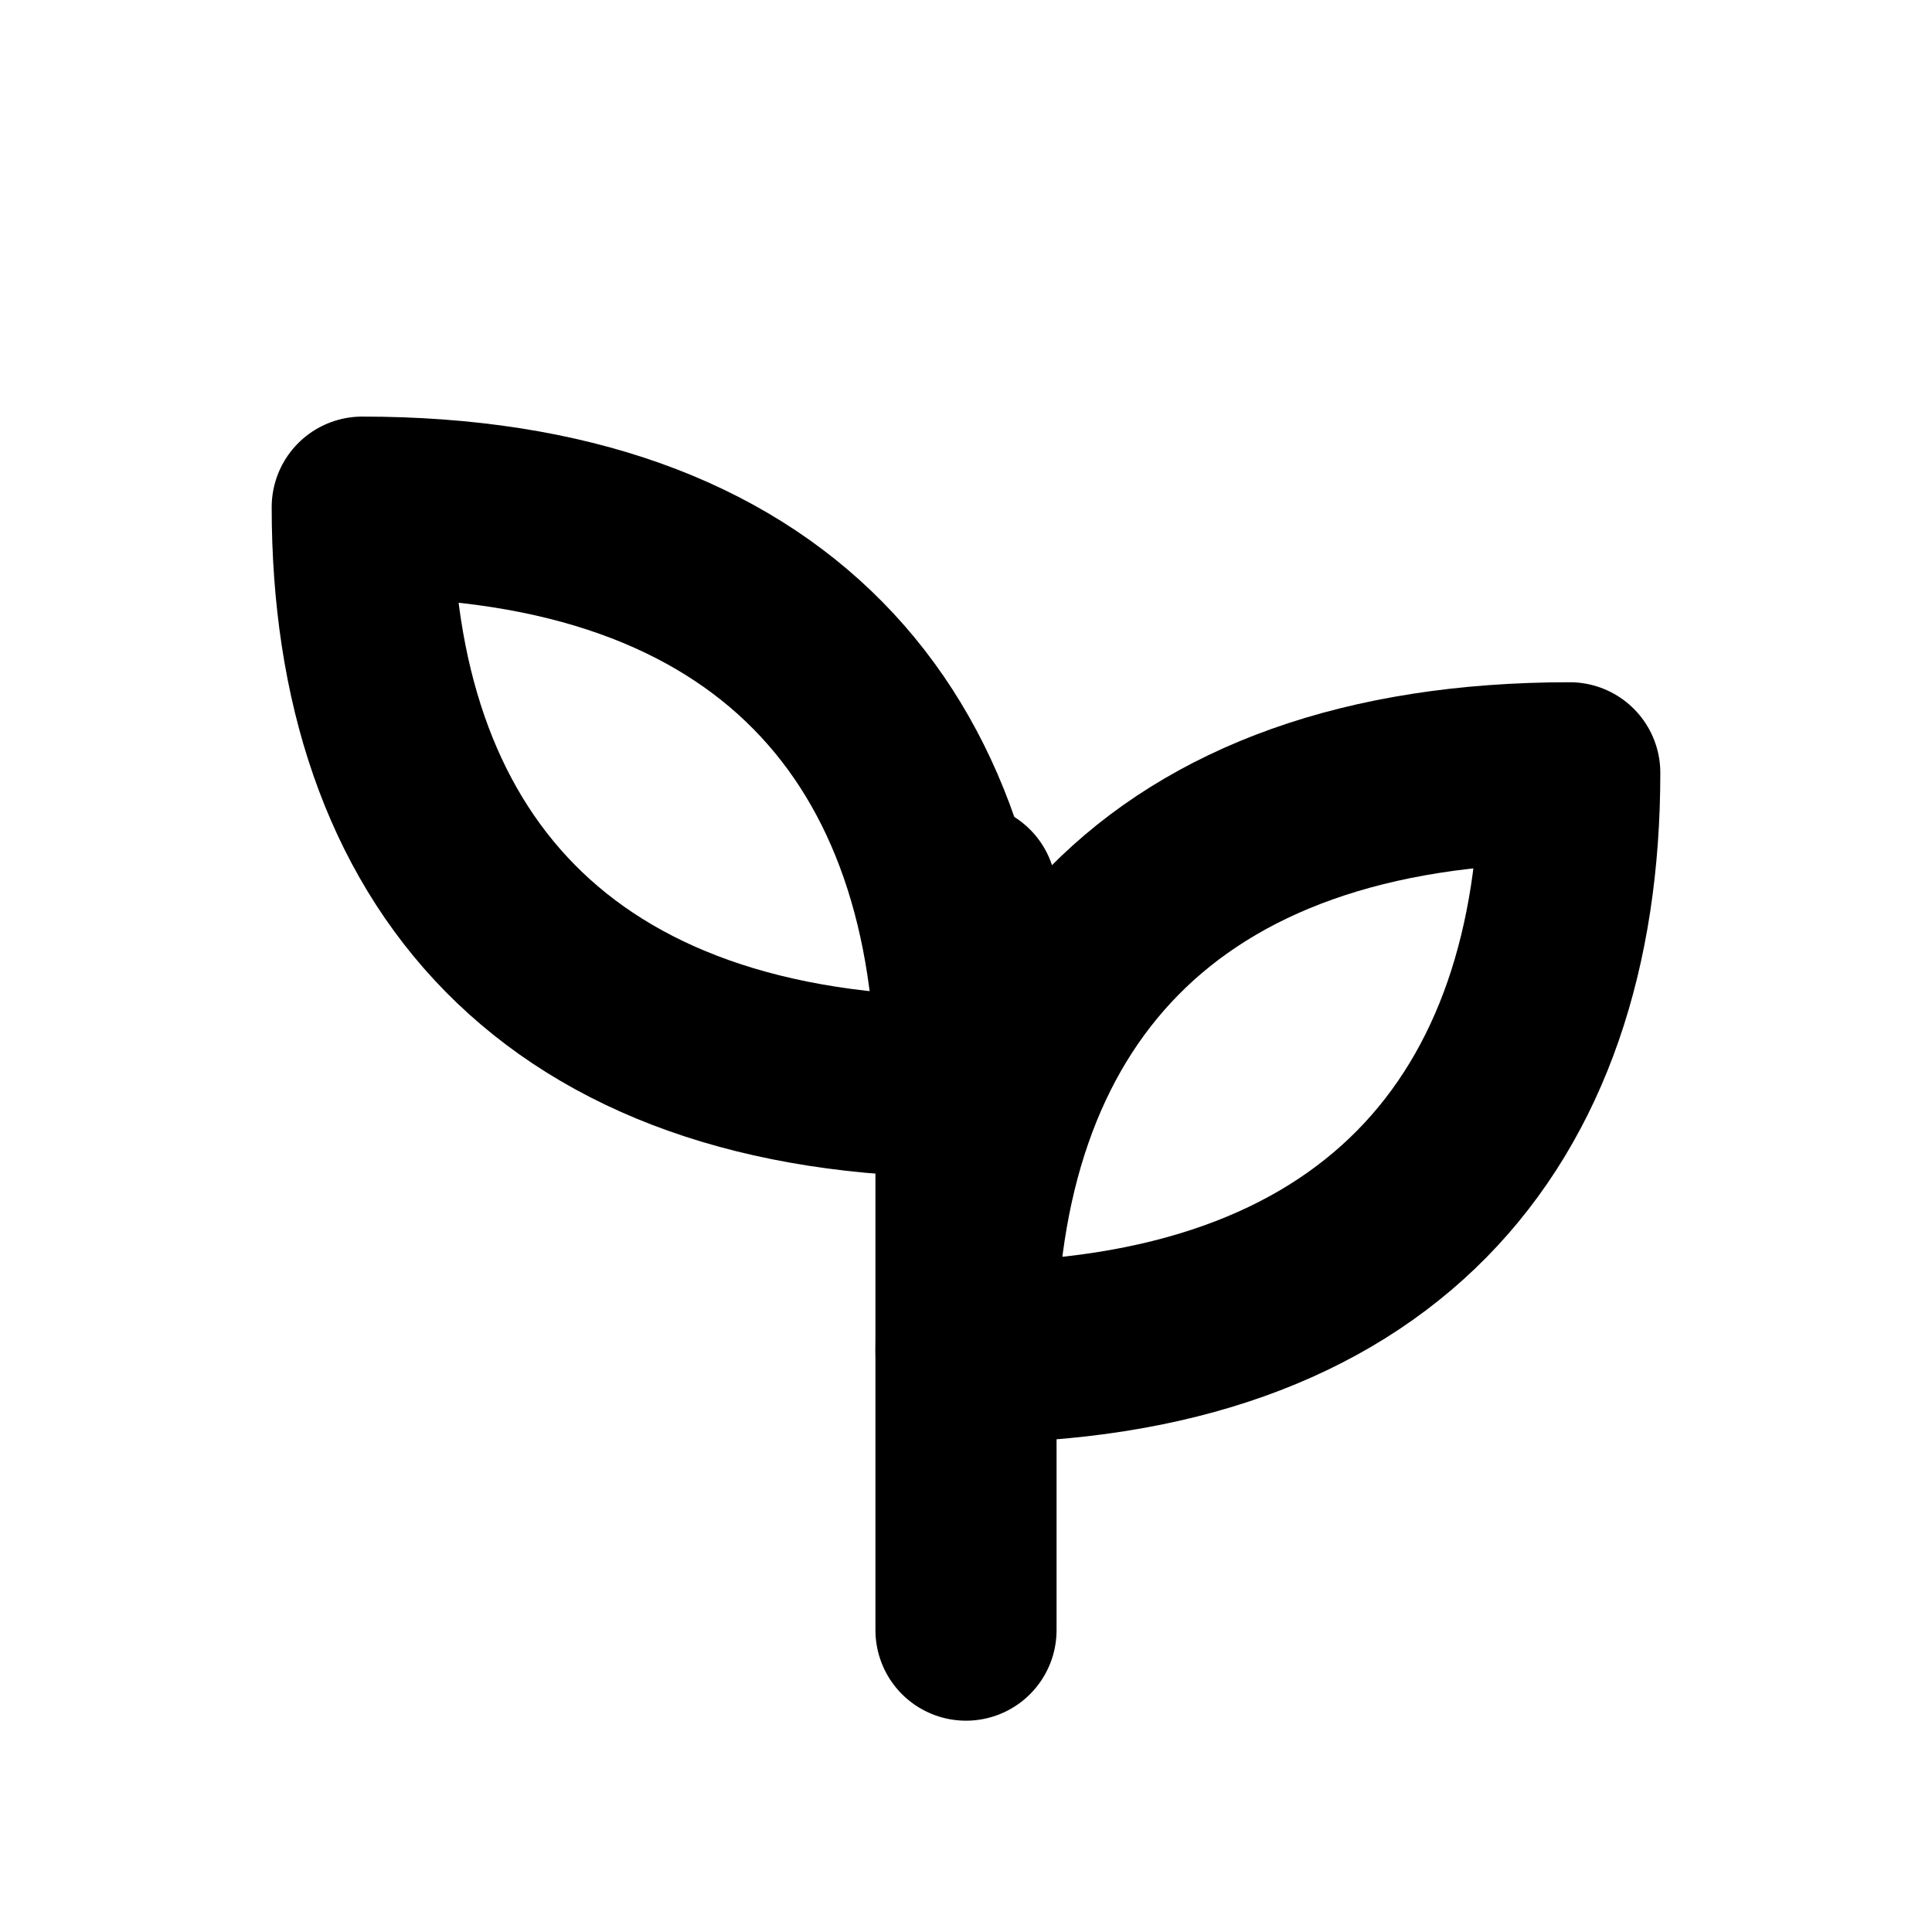
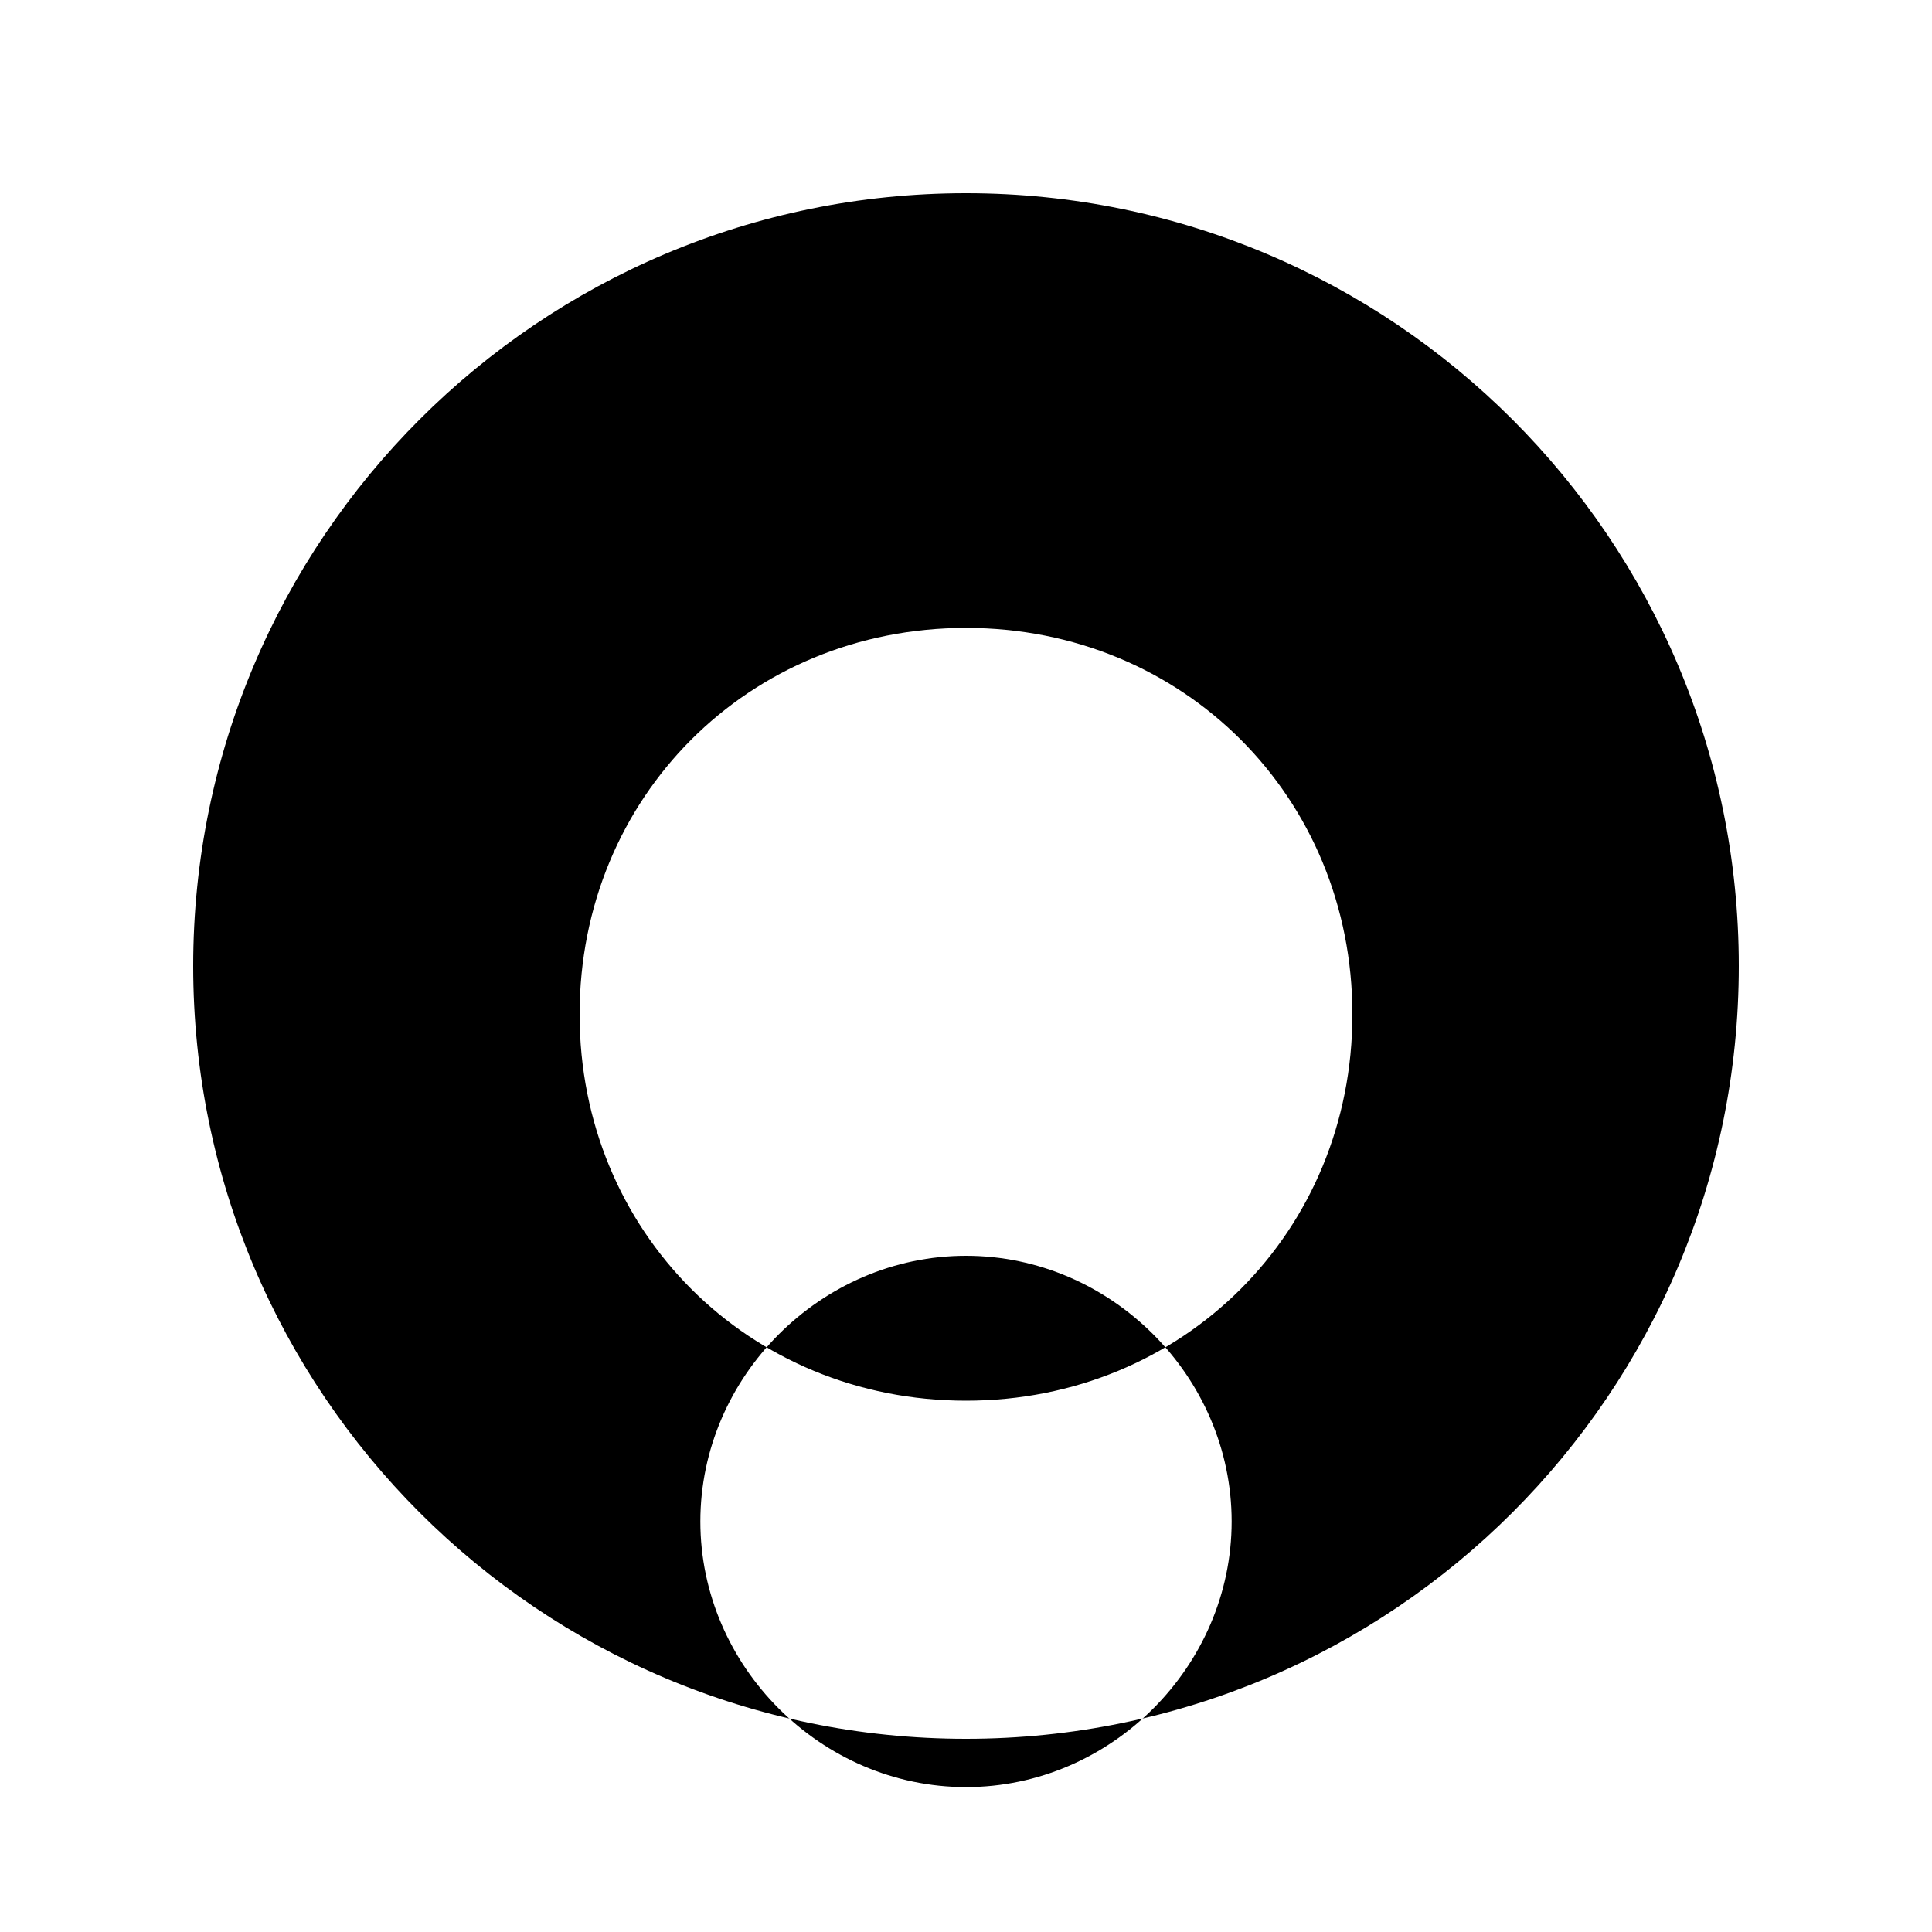
- <svg xmlns="http://www.w3.org/2000/svg" width="16" height="16" viewBox="0 0 16 16" fill="none">
-   <path d="M8 13.5V7.4" stroke="#000" stroke-width="1.5" stroke-linecap="round" />
-   <path d="M8 9C4.6 9 3 7.1 3 4.2C6.4 4.2 8 6.1 8 9Z" stroke="#000" stroke-width="1.5" stroke-linejoin="round" />
-   <path d="M8 11.2C11.4 11.2 13 9.3 13 6.4C9.6 6.4 8 8.3 8 11.2Z" stroke="#000" stroke-width="1.5" stroke-linejoin="round" />
+ <svg xmlns="http://www.w3.org/2000/svg" width="16" height="16" viewBox="0 0 16 16" fill="#000000" fill-rule="evenodd">
+   <path d="M8 1.6A6.4 6.4 0 0 0 1.6 8 6.4 6.4 0 0 0 8 14.4 6.4 6.4 0 0 0 14.4 8 6.4 6.4 0 0 0 8 1.6 Z M8 5.2c-1.8 0-3.2 1.4-3.2 3.2s1.4 3.2 3.2 3.2 3.2-1.4 3.2-3.2-1.4-3.2-3.2-3.2 Z M8 10.4c-1.2 0-2.2 1-2.2 2.2s1 2.2 2.2 2.2 2.2-1 2.2-2.2-1-2.2-2.2-2.2 Z" />
</svg>
